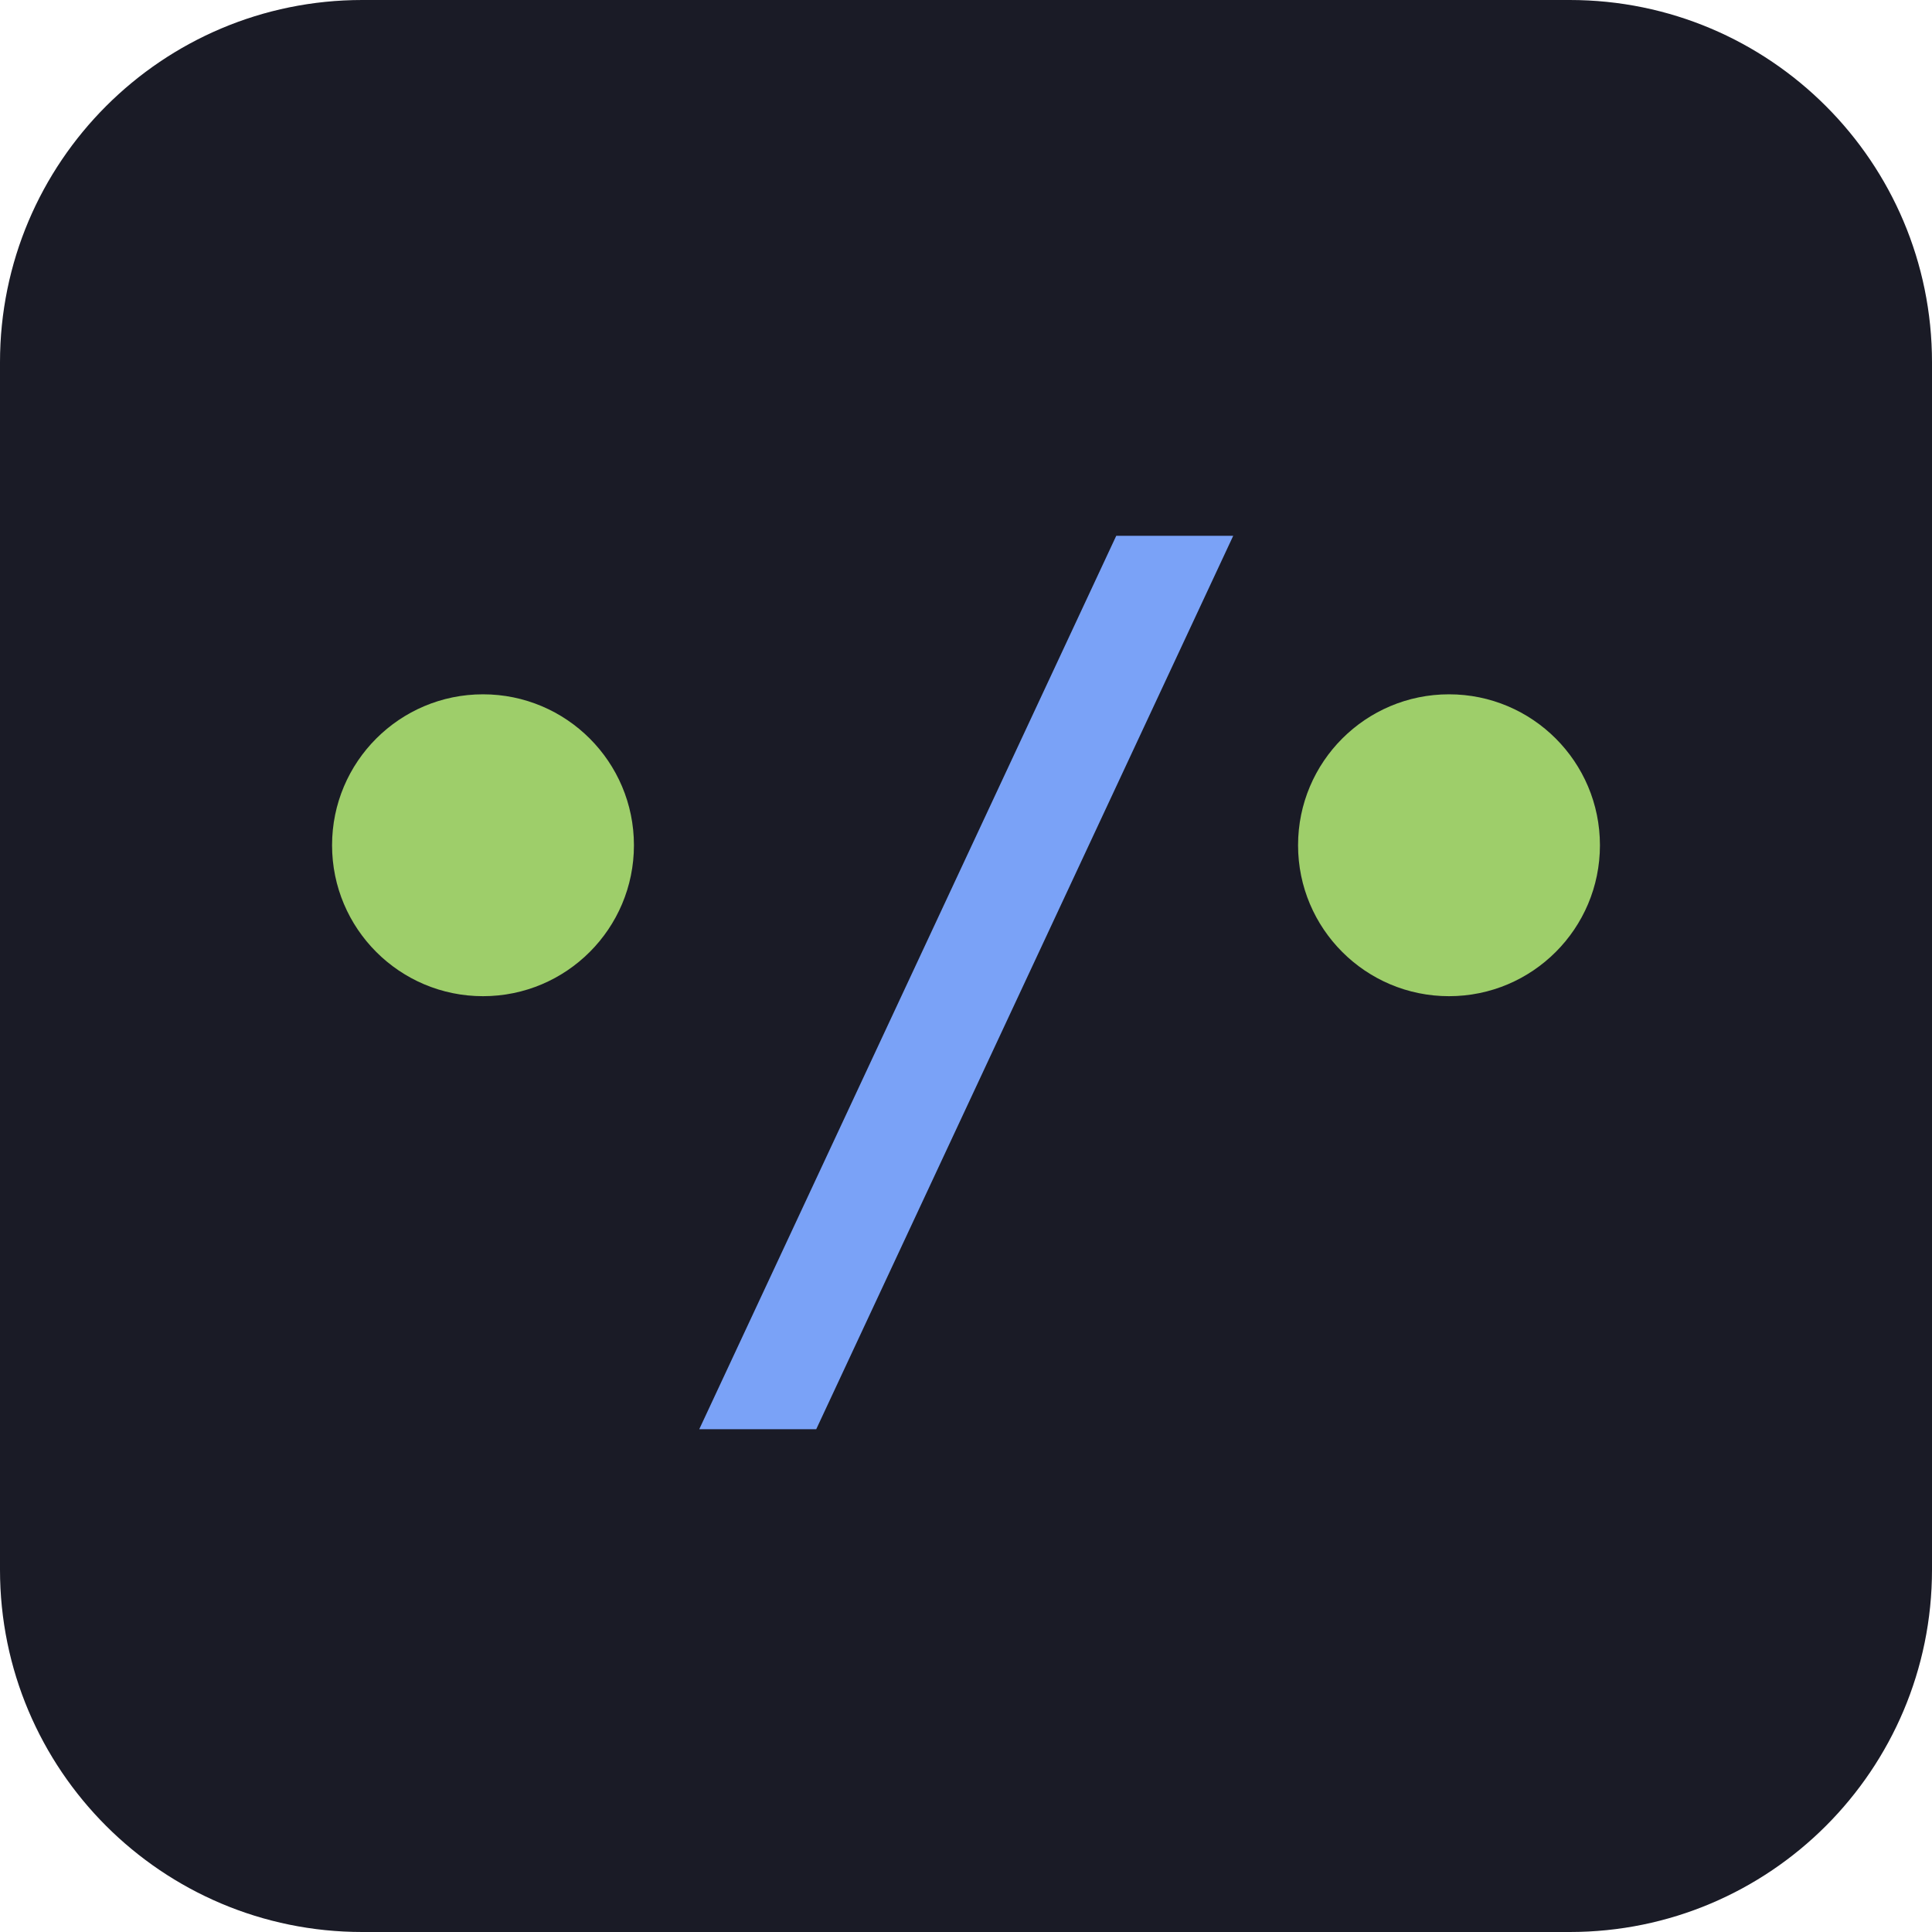
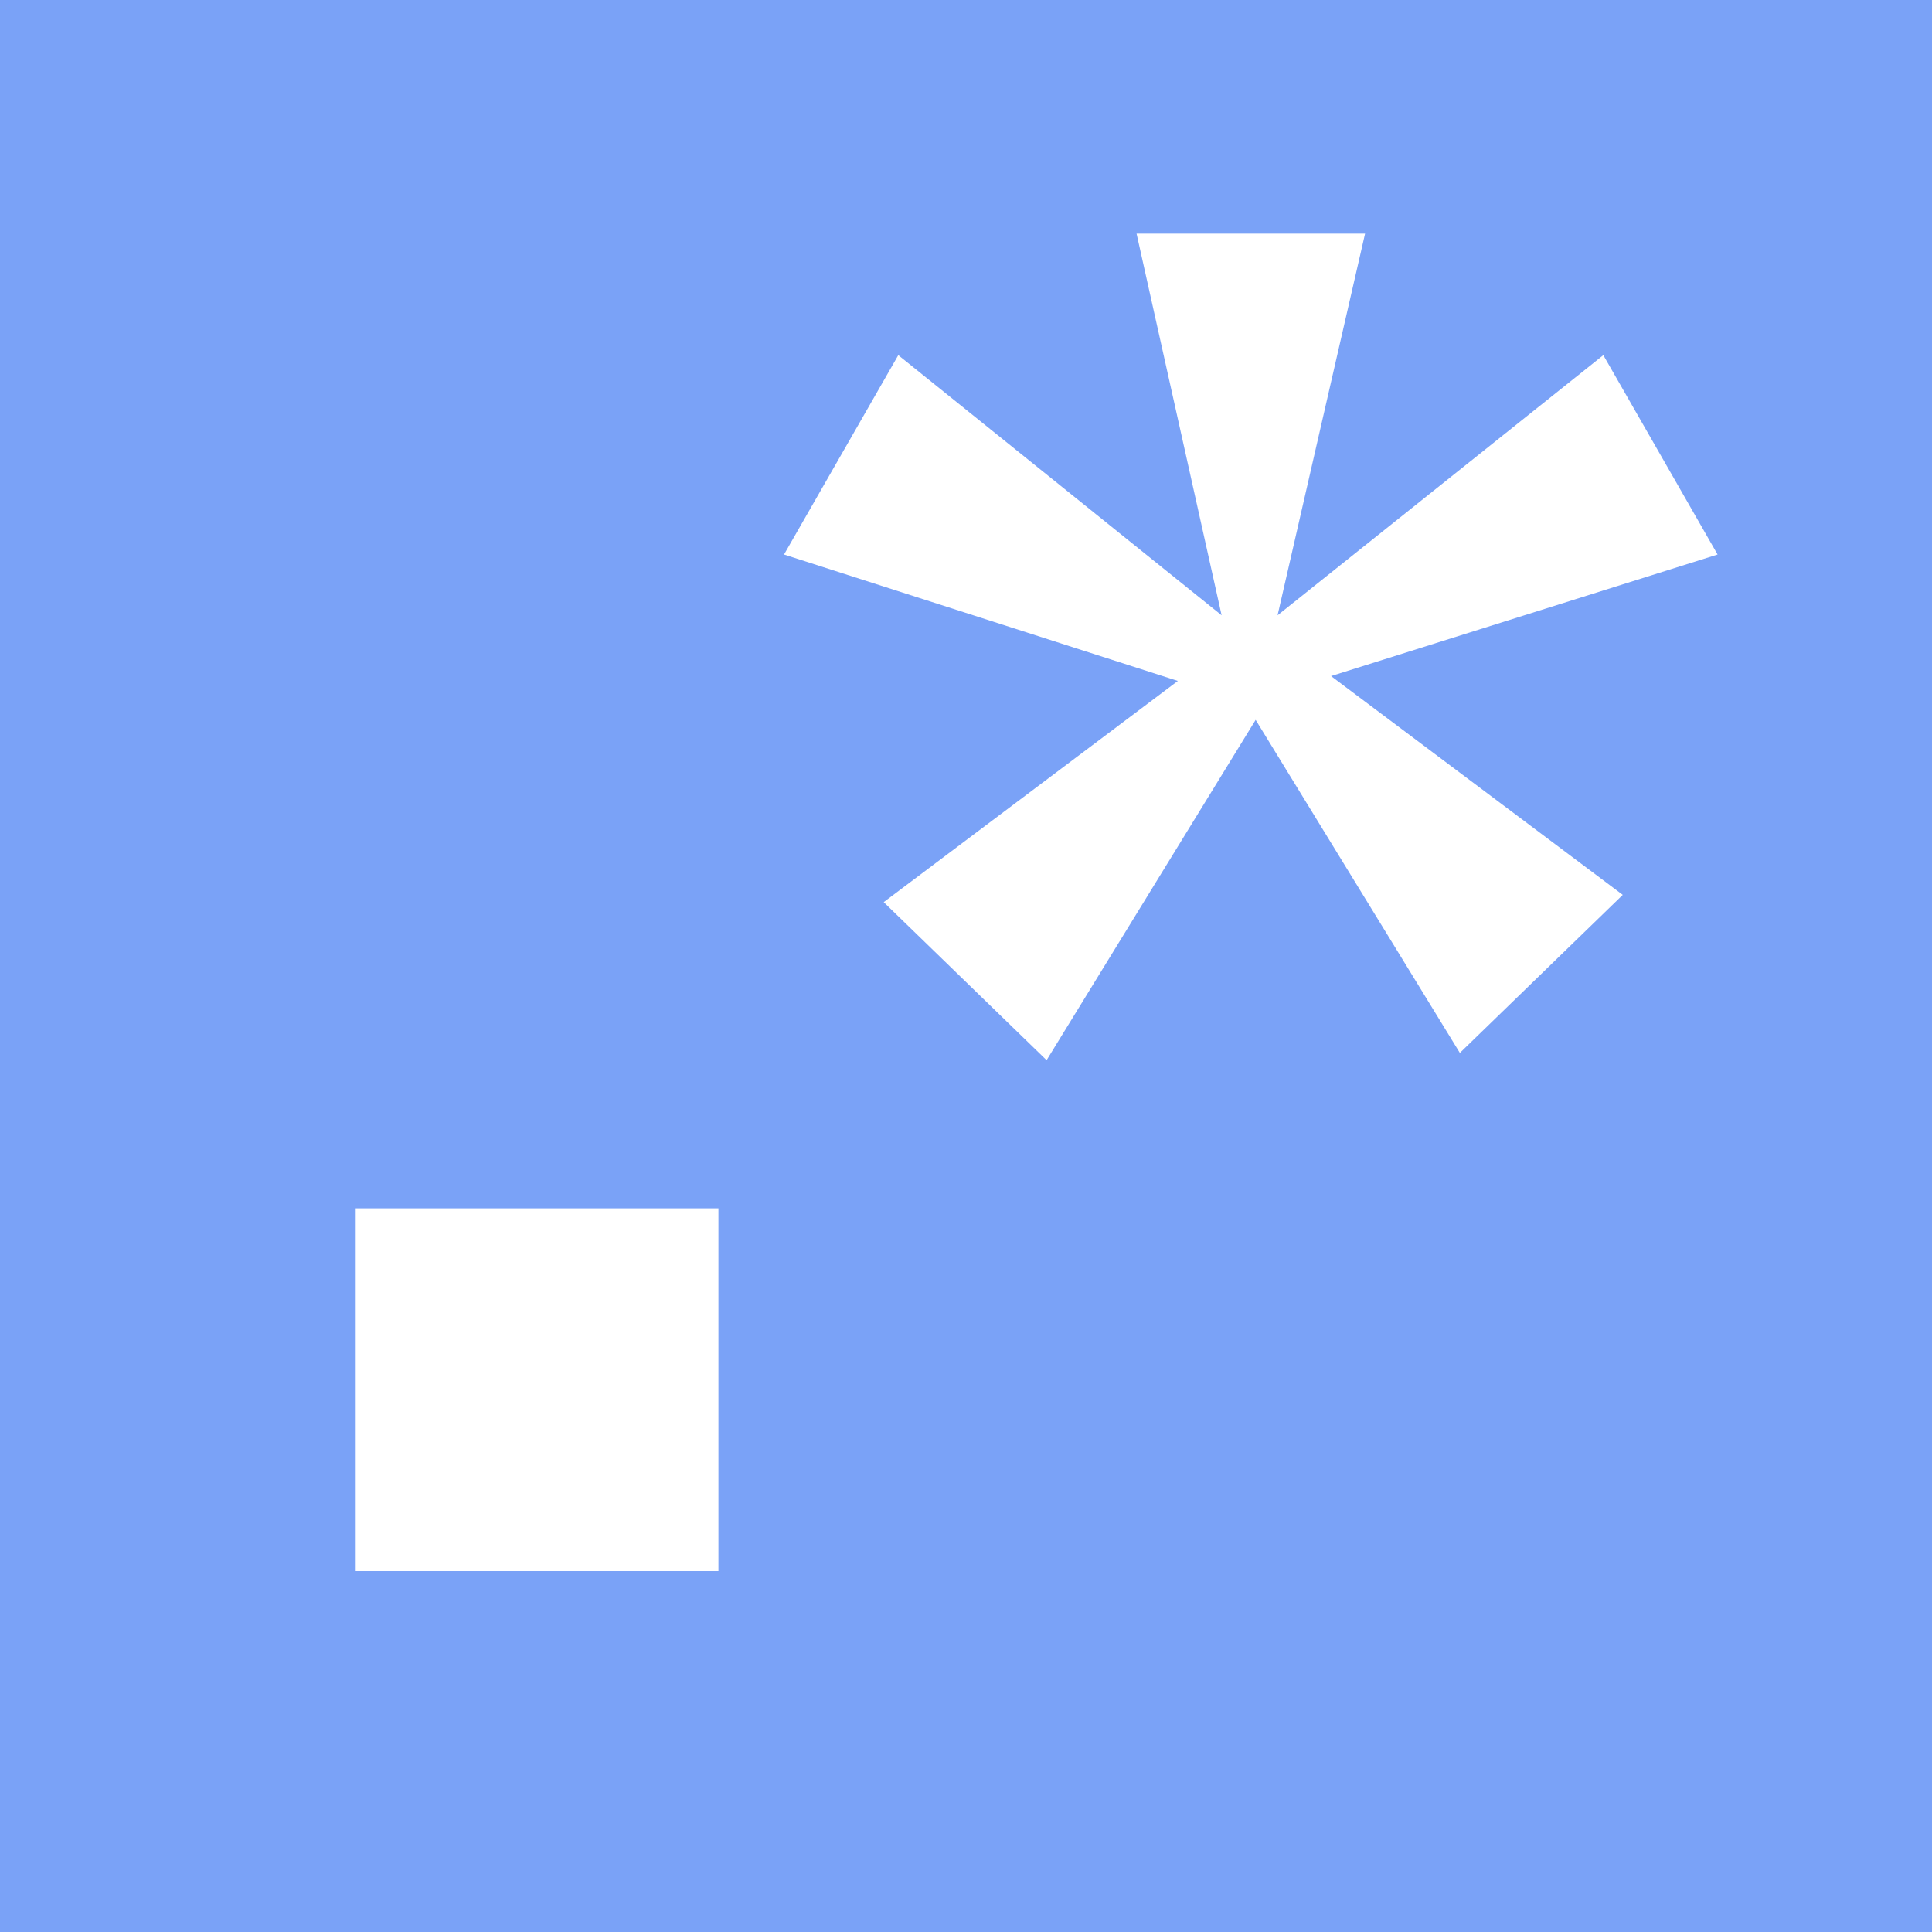
- <svg xmlns="http://www.w3.org/2000/svg" viewBox="0 0 32 32">
-   <rect width="32" height="32" rx="6" fill="#1a1b26" />
-   <text x="16" y="22" text-anchor="middle" font-family="monospace" font-size="18" font-weight="700" fill="#7aa2f7">/</text>
-   <circle cx="8" cy="14" r="2.5" fill="#9ece6a" />
-   <circle cx="24" cy="14" r="2.5" fill="#9ece6a" />
+ <svg xmlns="http://www.w3.org/2000/svg" viewBox="0 0 64 64">
+   <path d="M0 0v64h64V0H0zm23.799 52.045H11.783V40.029h12.016v12.016zm29.957-22.401l-5.396 5.235-6.765-11.033L34.67 35.12l-5.396-5.235 9.744-7.328-13.046-4.188 3.785-6.604 10.711 8.617L37.65 7.739h7.57l-2.899 12.643 10.791-8.617 3.785 6.604-12.804 4.027 9.663 7.248z" fill="#7aa2f7" />
</svg>
